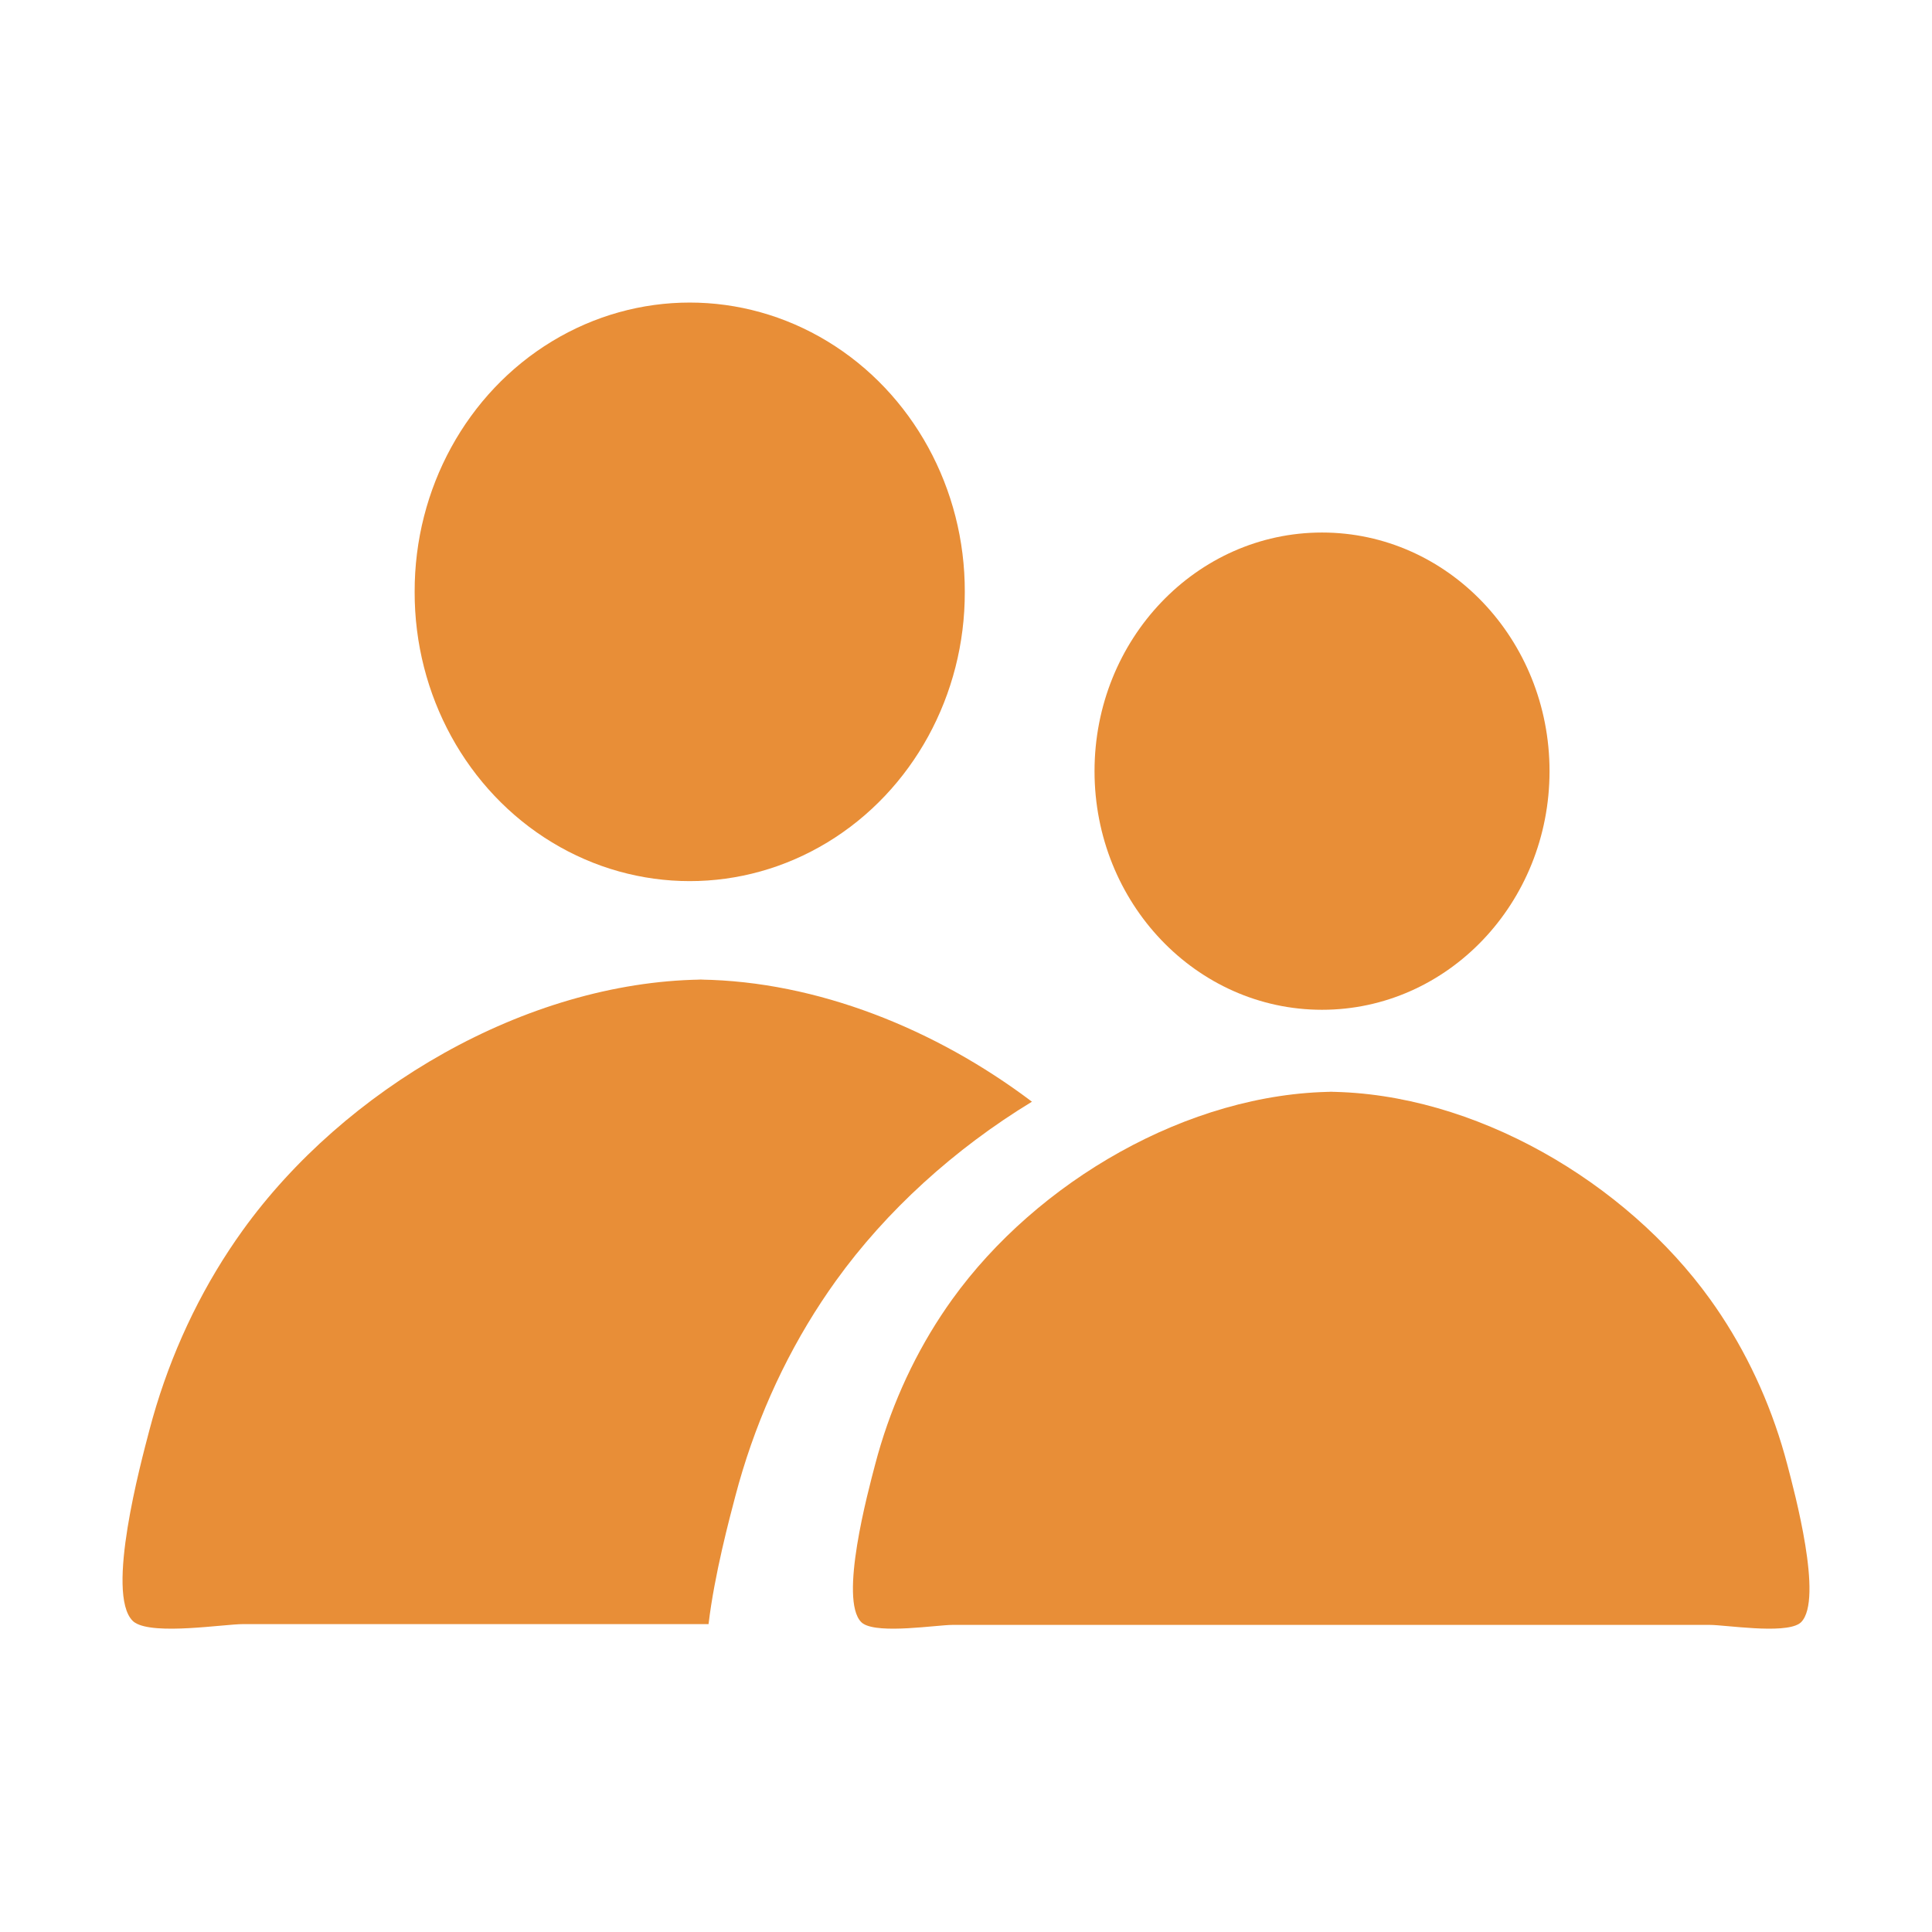
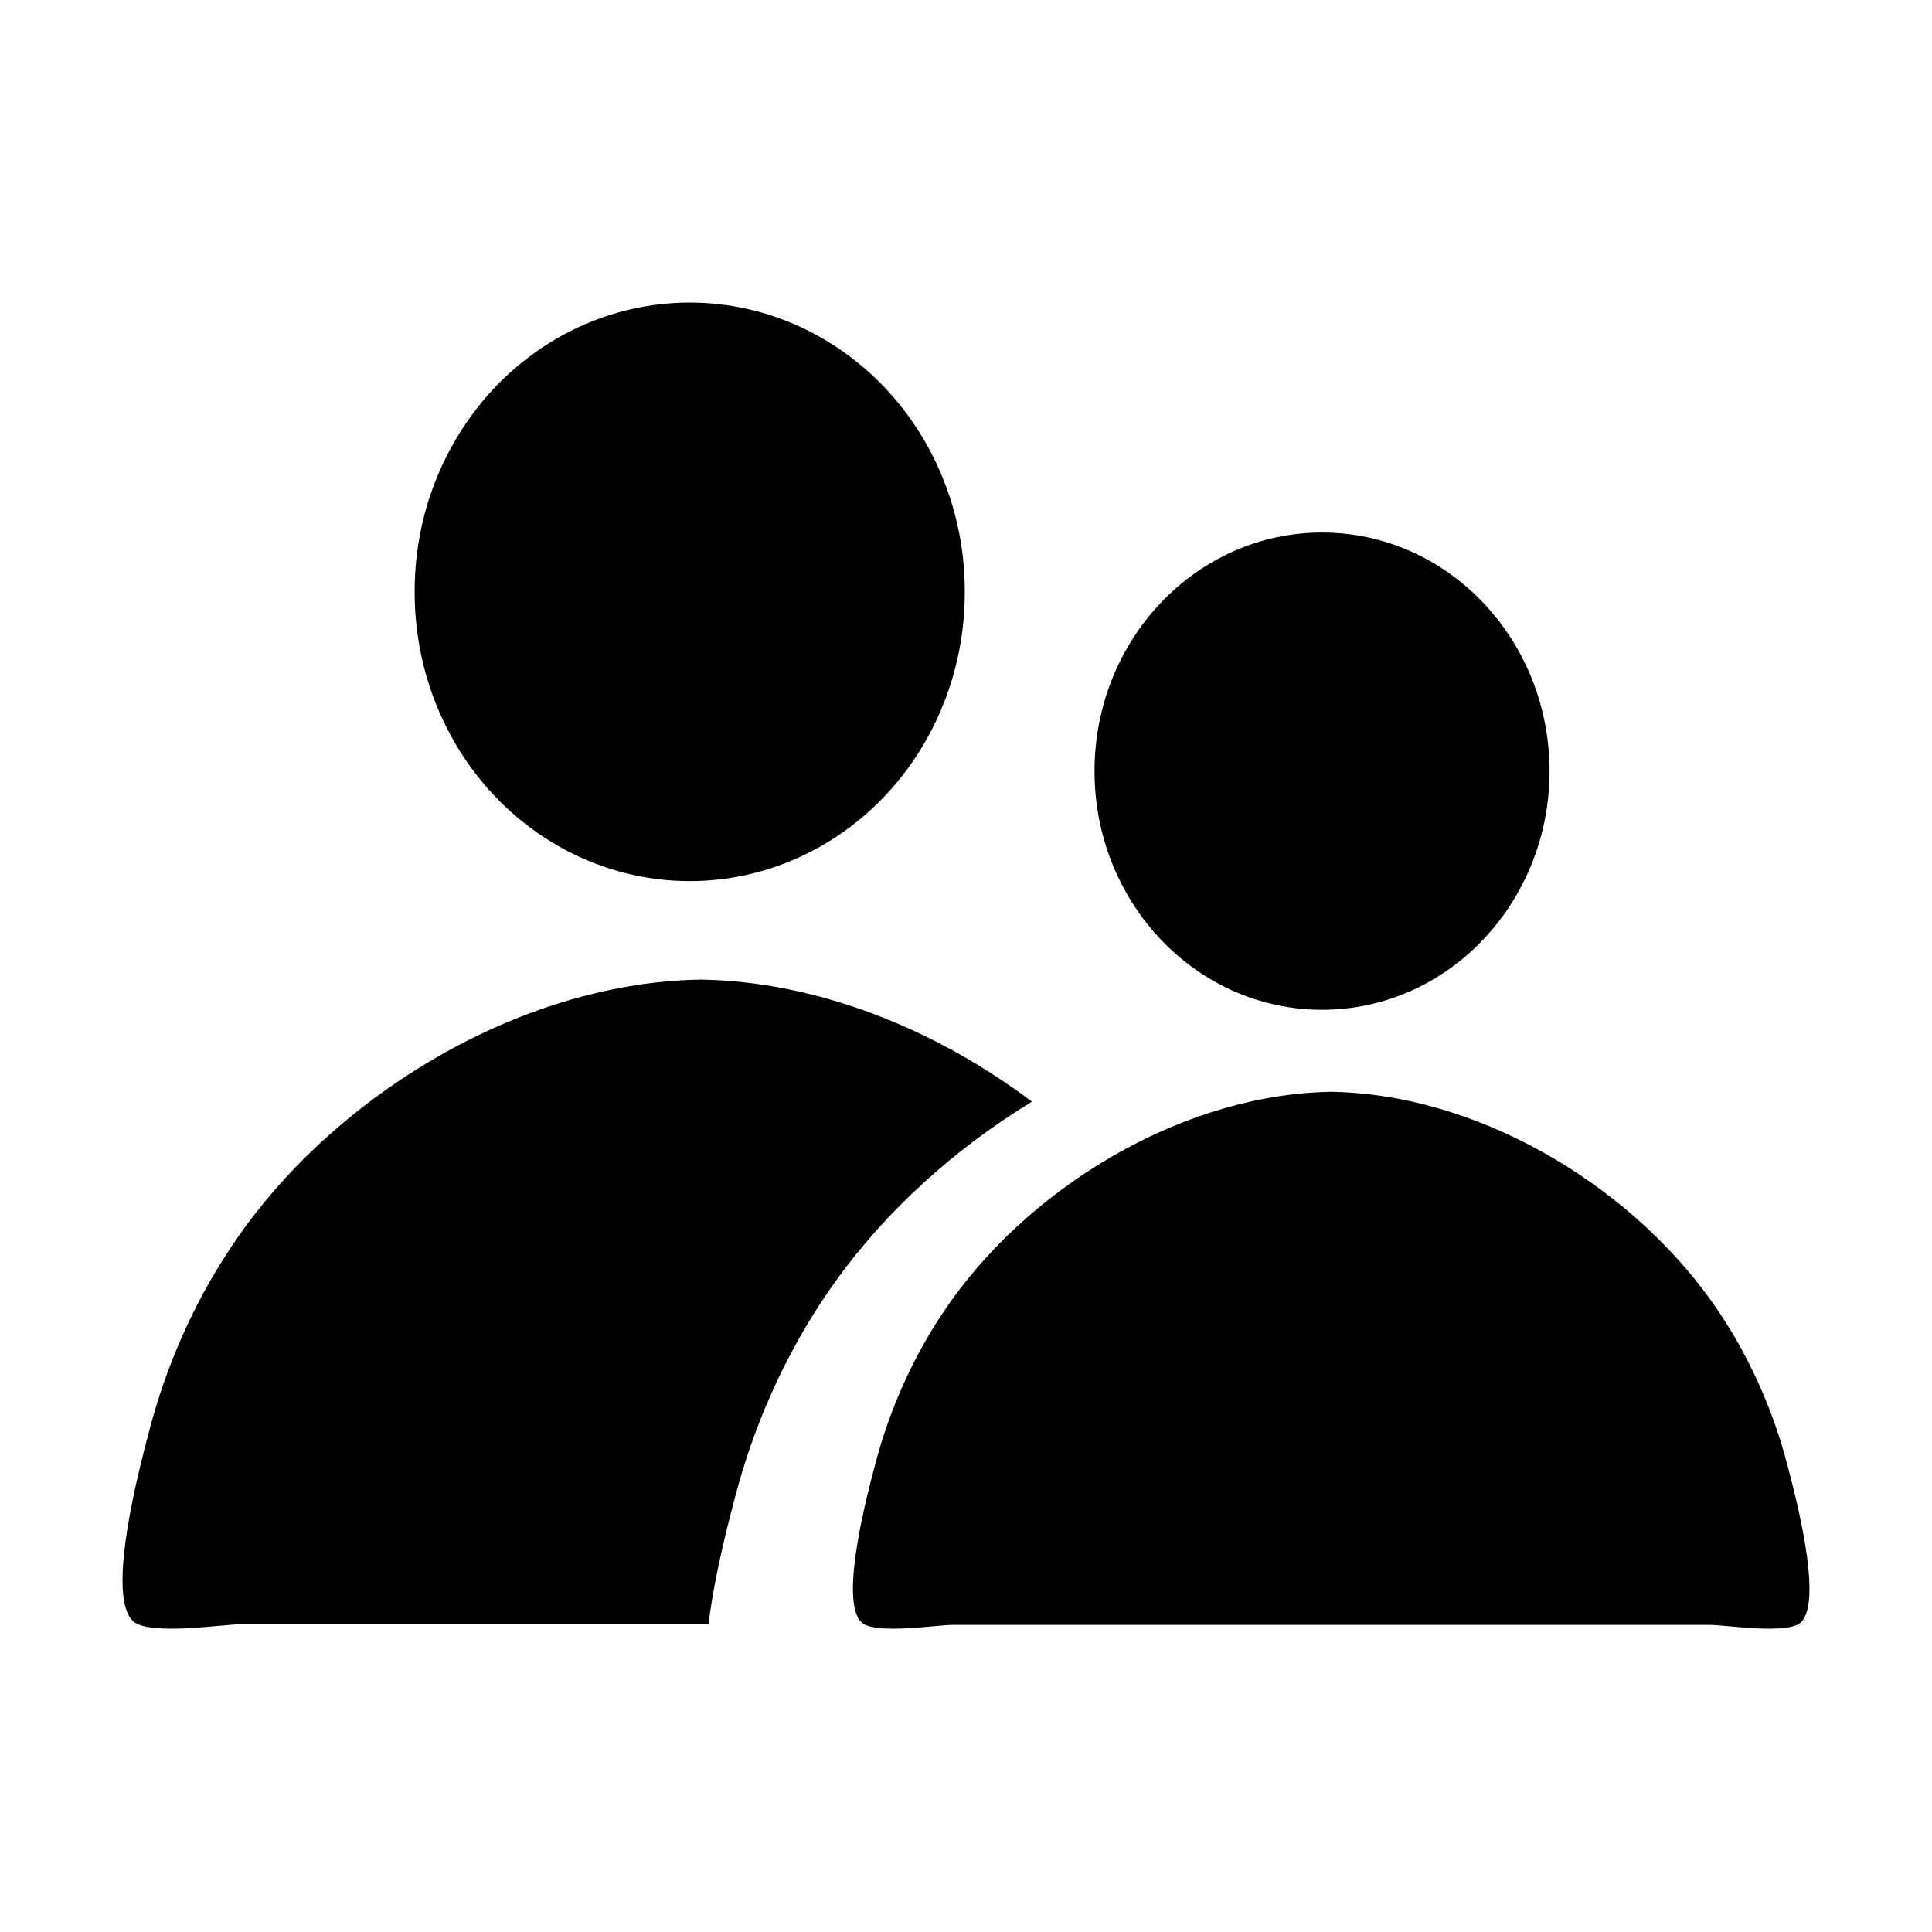
<svg xmlns="http://www.w3.org/2000/svg" class="icon" viewBox="0 0 1024 1024" version="1.1" width="200" height="200">
-   <path d="M580.124 408.727a126.477 120.58 90 1 0 241.161 0 126.477 120.58 90 1 0-241.161 0Z" fill="#E88E37" />
-   <path d="M704.076 578.663c77.255 0.568 157.521 47.685 202.347 110.018a252.538 252.538 0 0 1 5.858 8.509c15.799 23.989 27.608 50.837 34.984 78.939 3.808 14.508 19.249 71.647 7.394 83.62a6.133 6.133 0 0 1-1.028 0.825c-8.577 5.572-39.129 0.656-47.389 0.656H504.886c-8.261 0-38.813 4.916-47.389-0.656a6.185 6.185 0 0 1-1.028-0.825c-11.855-11.974 3.587-69.112 7.394-83.62 7.376-28.102 19.184-54.949 34.984-78.939a251.502 251.502 0 0 1 5.858-8.509c44.826-62.334 125.092-109.45 202.347-110.018" fill="#E88E37" />
-   <path d="M219.775 313.689a152.923 145.794 90 1 0 291.587 0 152.923 145.794 90 1 0-291.587 0Z" fill="#E88E37" />
-   <path d="M369.645 519.159c0.599 0.004 1.199 0.038 1.799 0.047 0.599-0.009 1.199-0.042 1.798-0.047h-3.597z" fill="#E88E37" />
-   <path d="M389.725 793.054c9.639-36.721 25.069-71.804 45.714-103.151 2.477-3.761 5.031-7.47 7.655-11.119 26.619-37.015 62.82-69.897 103.85-94.857-51.132-38.634-114.031-63.795-175.5-64.721-92.855 1.398-189.008 58.092-242.859 132.977a303.19 303.19 0 0 0-7.083 10.288c-19.102 29.005-33.38 61.467-42.298 95.445-4.605 17.543-23.274 86.628-8.94 101.106 0.356 0.36 0.772 0.692 1.242 0.998 10.371 6.736 47.312 0.793 57.299 0.793h246.742c3.106-26.312 11.257-56.629 14.178-67.757z" fill="#E88E37" />
+   <path d="M580.124 408.727a126.477 120.58 90 1 0 241.161 0 126.477 120.58 90 1 0-241.161 0Z" />
+   <path d="M704.076 578.663c77.255 0.568 157.521 47.685 202.347 110.018a252.538 252.538 0 0 1 5.858 8.509c15.799 23.989 27.608 50.837 34.984 78.939 3.808 14.508 19.249 71.647 7.394 83.62a6.133 6.133 0 0 1-1.028 0.825c-8.577 5.572-39.129 0.656-47.389 0.656H504.886c-8.261 0-38.813 4.916-47.389-0.656a6.185 6.185 0 0 1-1.028-0.825c-11.855-11.974 3.587-69.112 7.394-83.62 7.376-28.102 19.184-54.949 34.984-78.939a251.502 251.502 0 0 1 5.858-8.509c44.826-62.334 125.092-109.45 202.347-110.018" />
+   <path d="M219.775 313.689a152.923 145.794 90 1 0 291.587 0 152.923 145.794 90 1 0-291.587 0Z" />
+   <path d="M369.645 519.159c0.599 0.004 1.199 0.038 1.799 0.047 0.599-0.009 1.199-0.042 1.798-0.047h-3.597z" />
+   <path d="M389.725 793.054c9.639-36.721 25.069-71.804 45.714-103.151 2.477-3.761 5.031-7.47 7.655-11.119 26.619-37.015 62.82-69.897 103.85-94.857-51.132-38.634-114.031-63.795-175.5-64.721-92.855 1.398-189.008 58.092-242.859 132.977a303.19 303.19 0 0 0-7.083 10.288c-19.102 29.005-33.38 61.467-42.298 95.445-4.605 17.543-23.274 86.628-8.94 101.106 0.356 0.36 0.772 0.692 1.242 0.998 10.371 6.736 47.312 0.793 57.299 0.793h246.742c3.106-26.312 11.257-56.629 14.178-67.757z" />
</svg>
